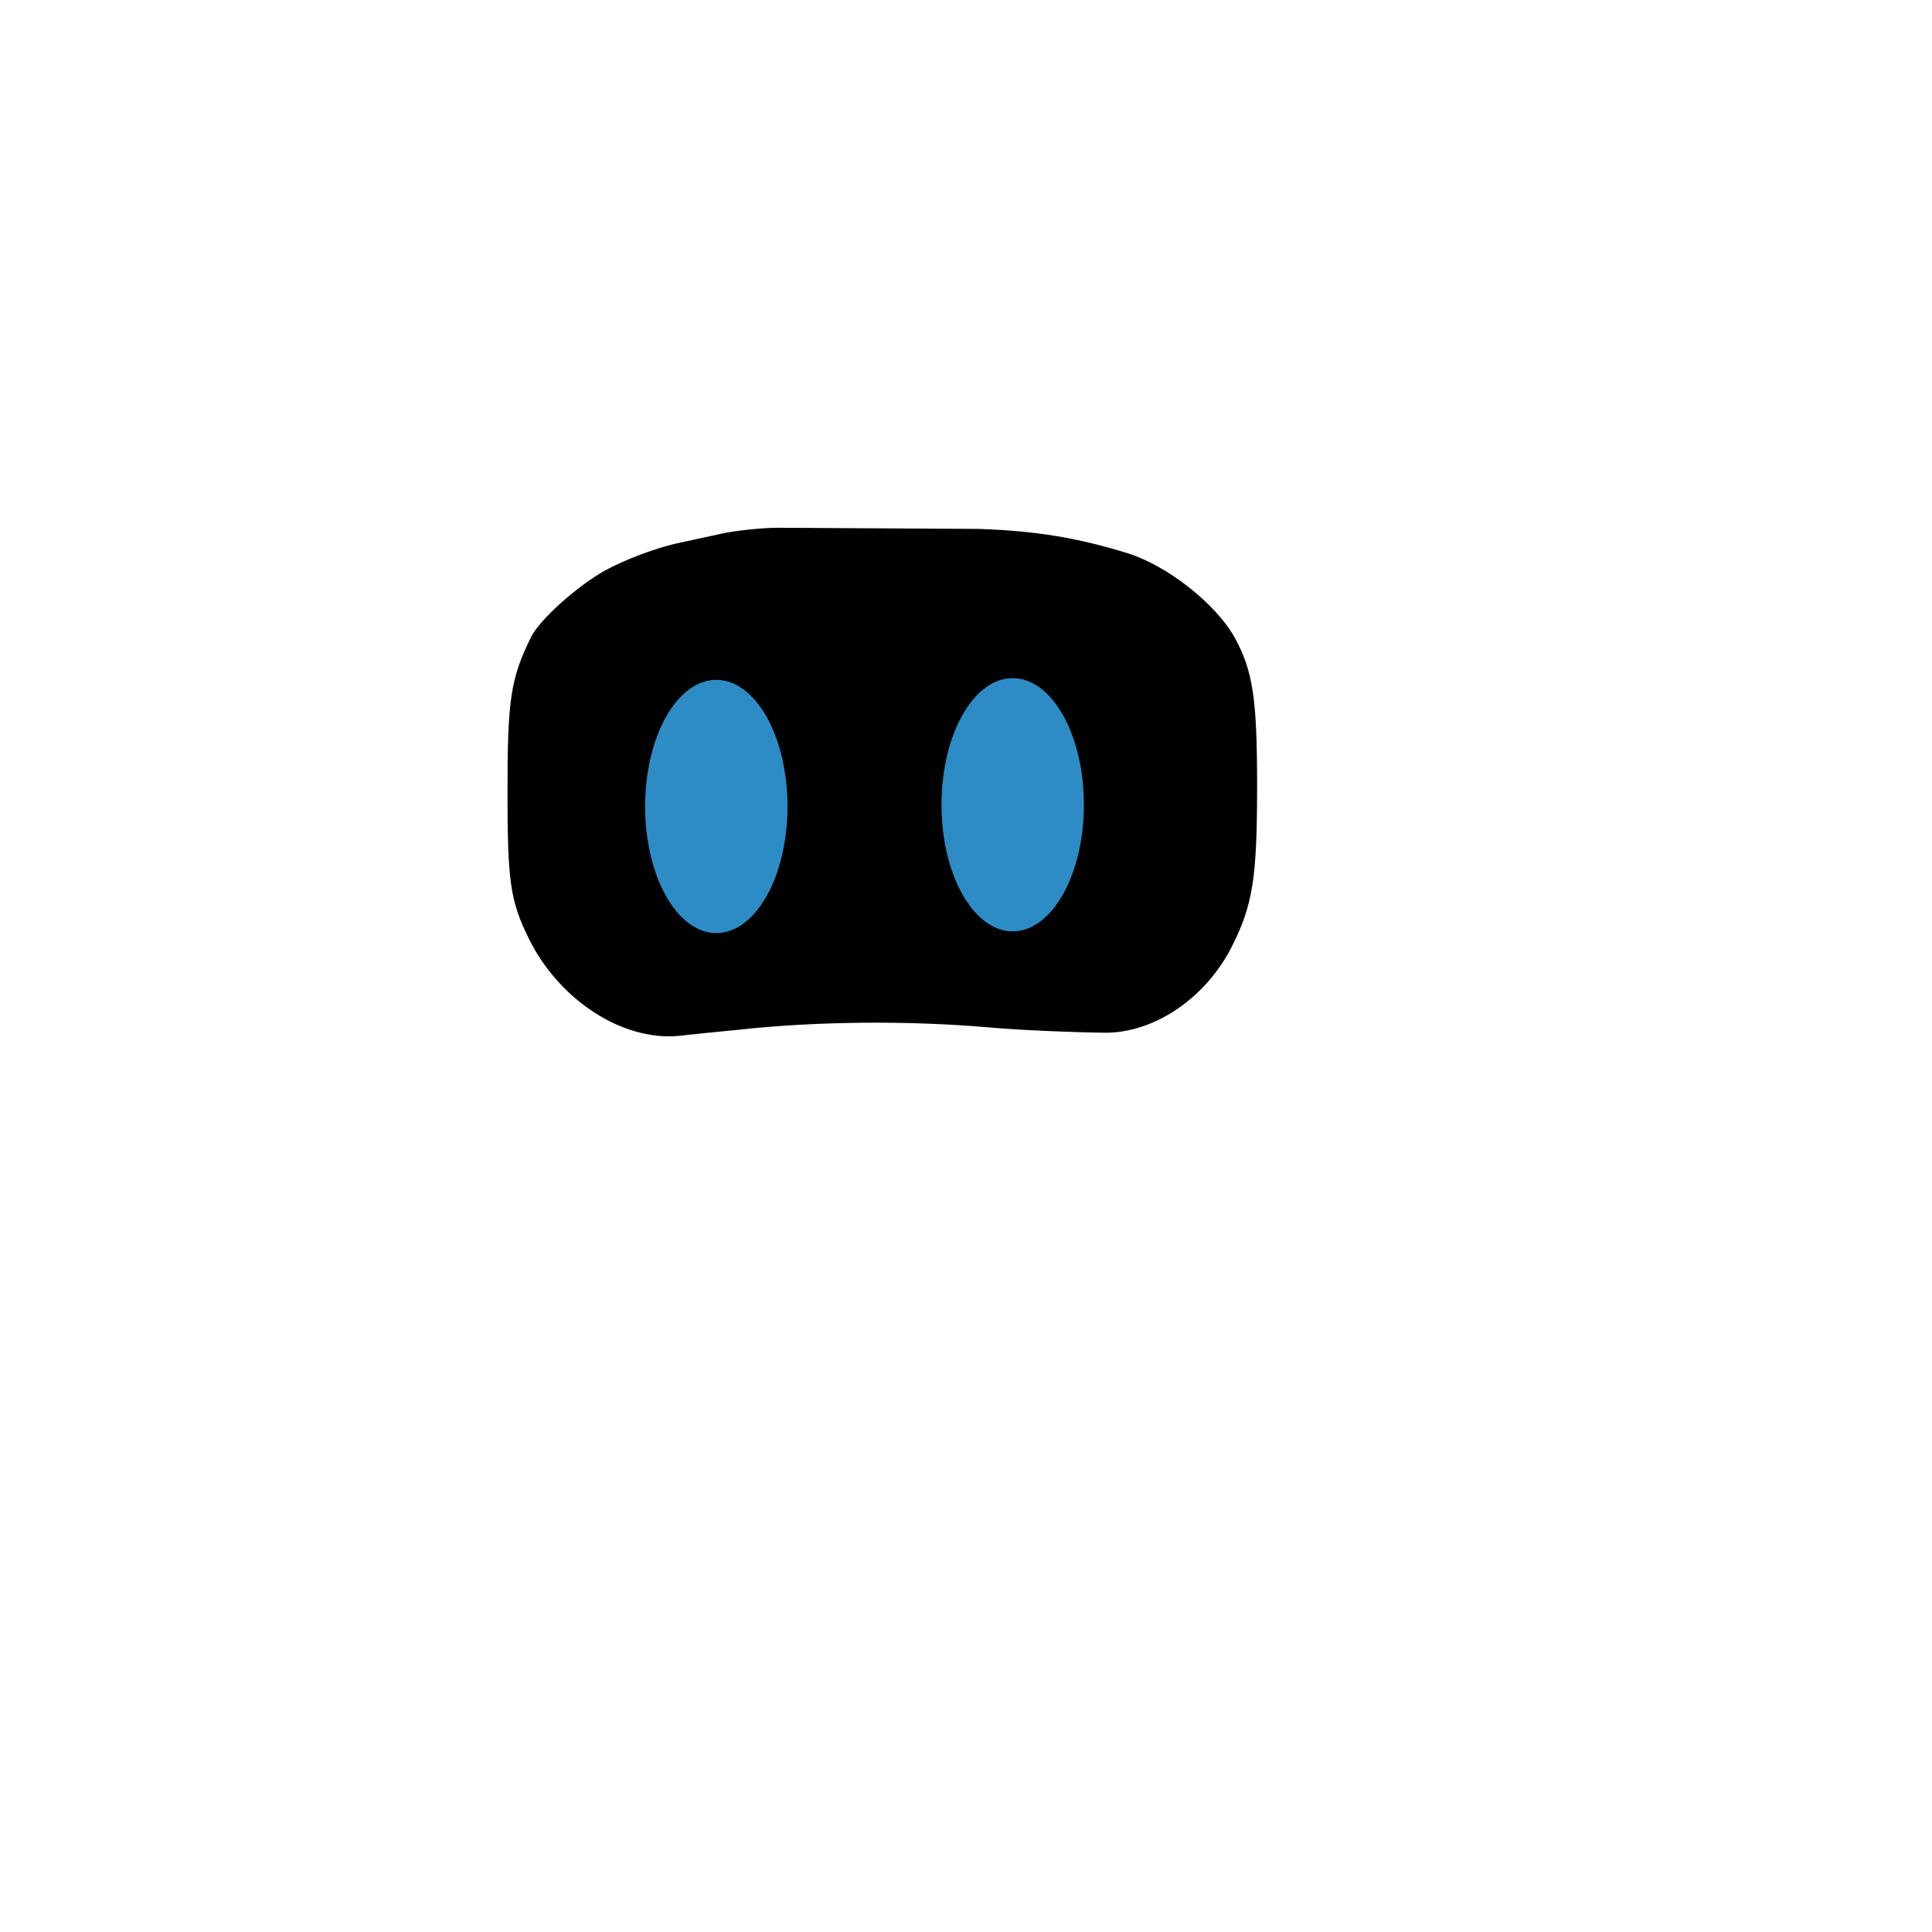
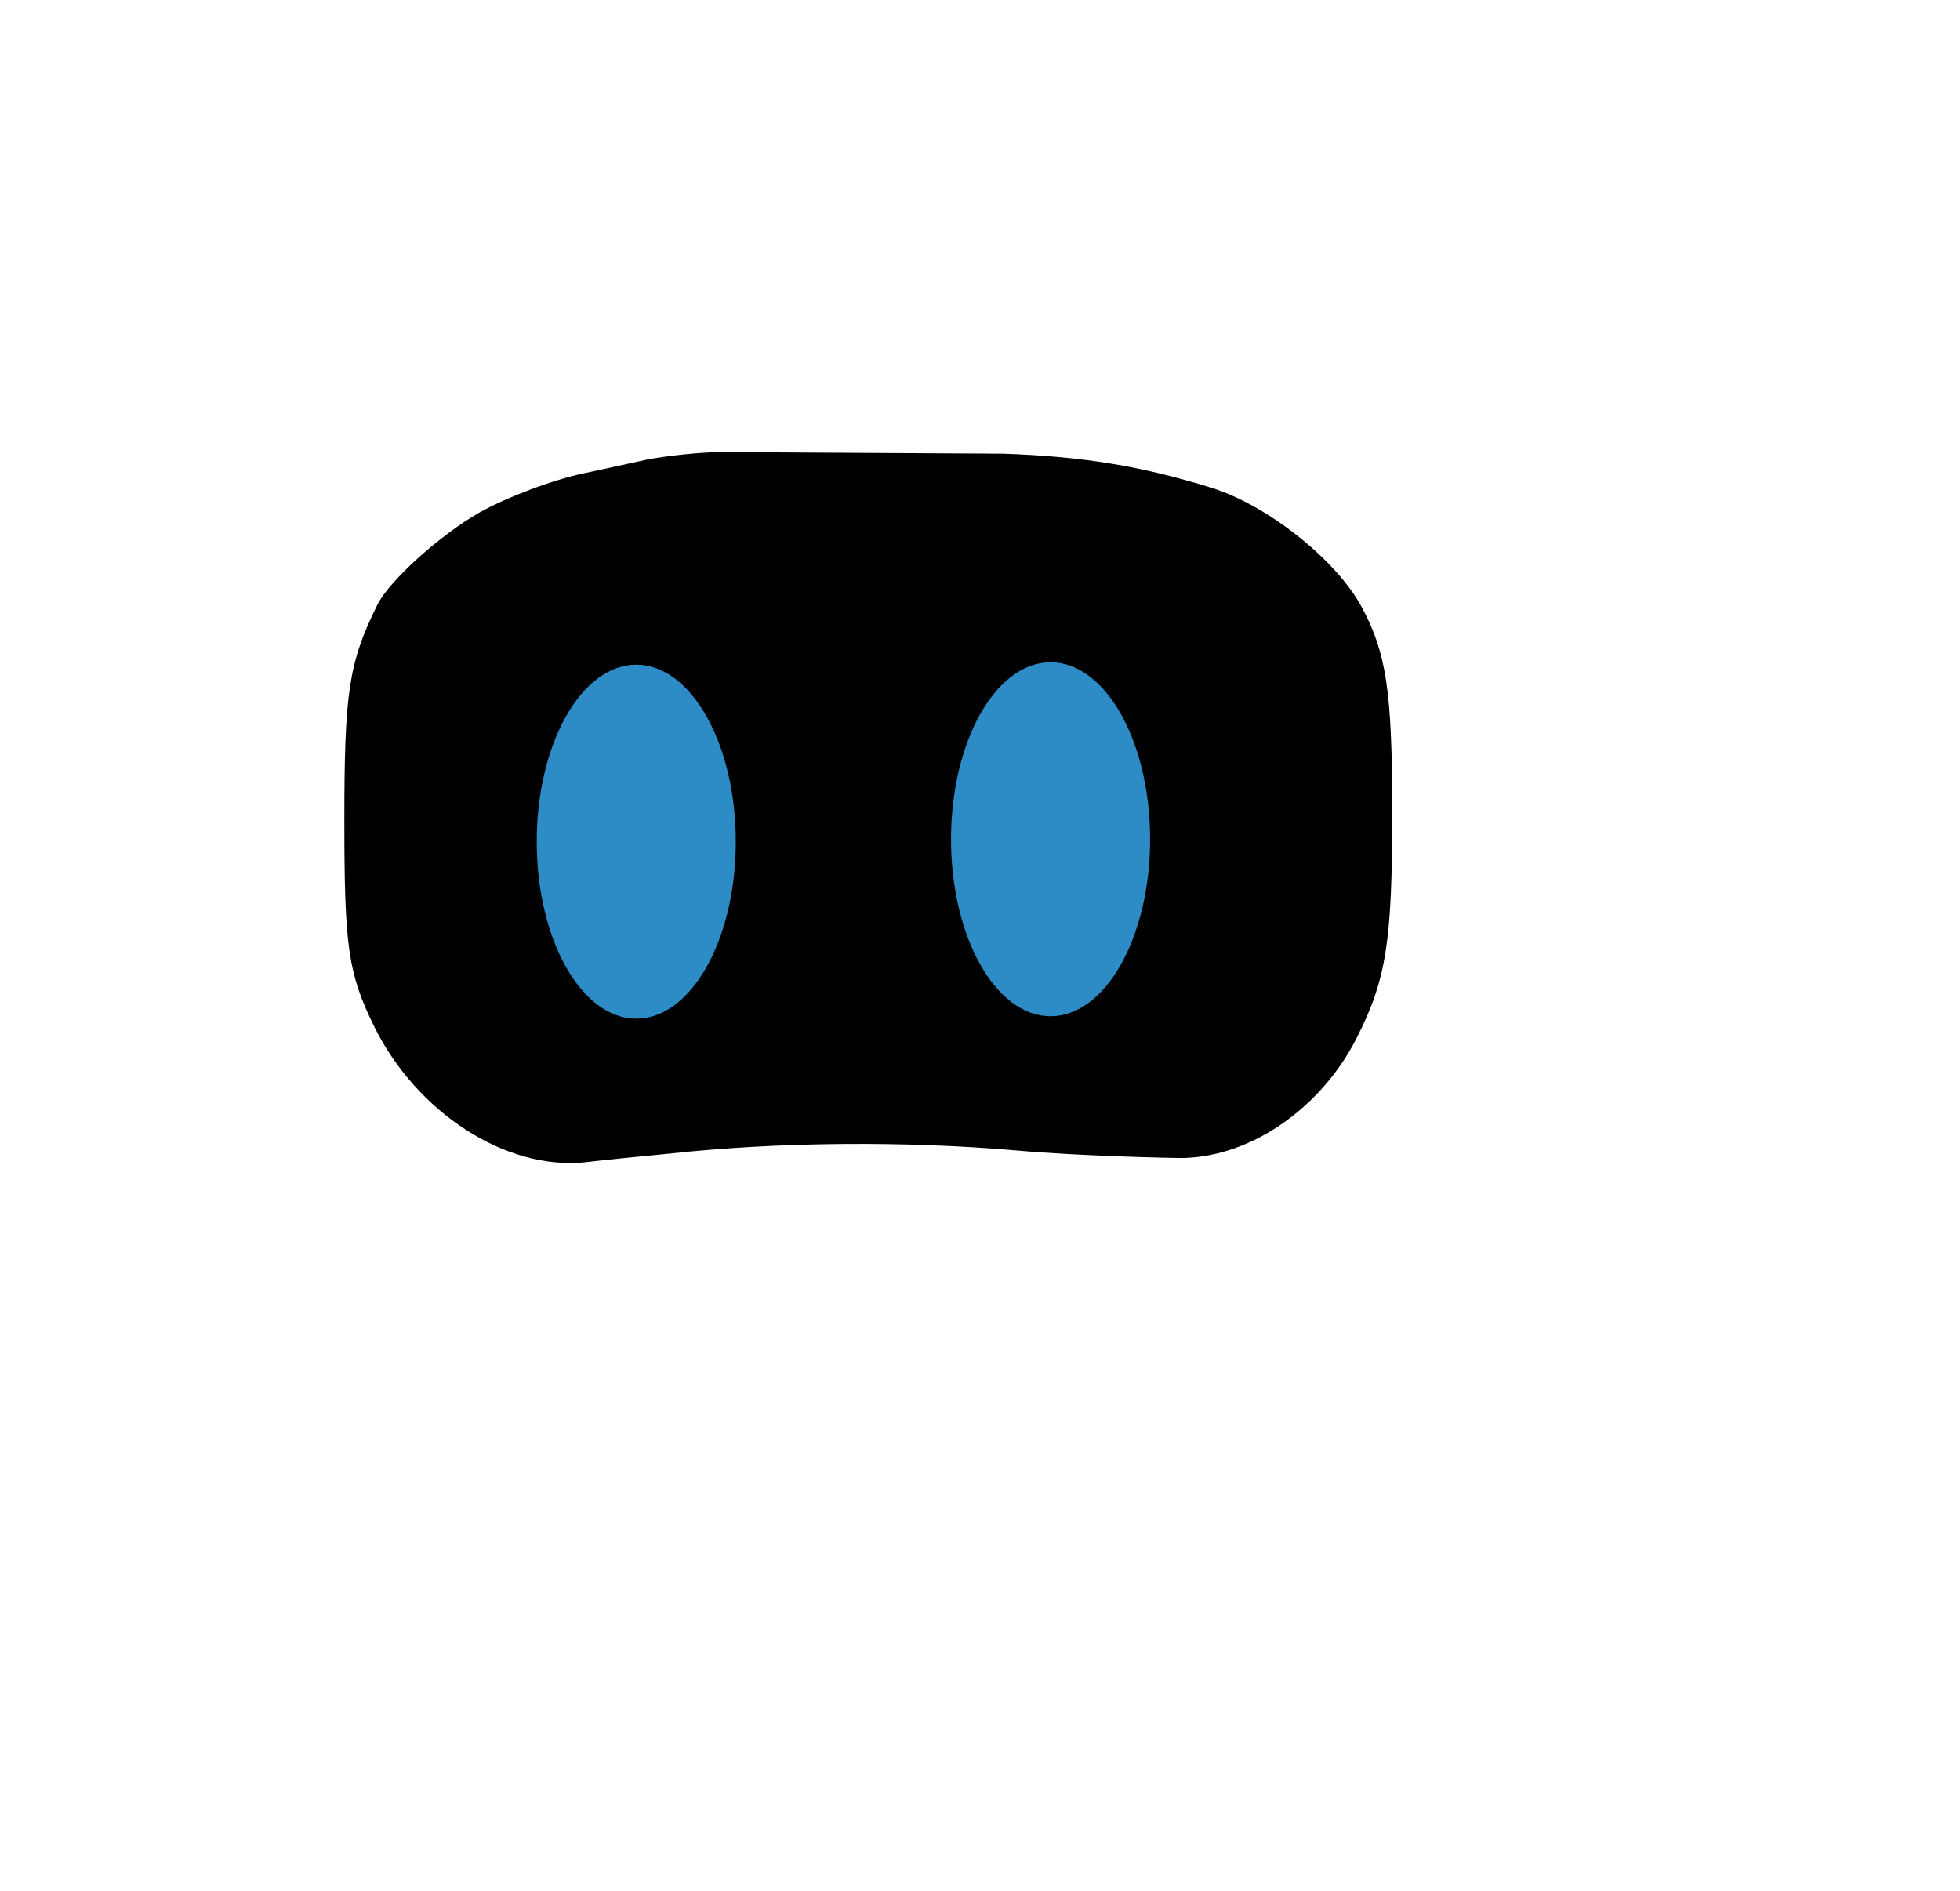
- <svg xmlns="http://www.w3.org/2000/svg" viewBox="0 0 500 500">
+ <svg xmlns="http://www.w3.org/2000/svg" viewBox="67.59 52.89 362.86 350.04">
  <path d="M240.721 52.916c-15.278-.583-20.622 10.315-20.69 18.146-.058 6.666 3.741 17.266 14.307 20.72 0 0-.3 18.6-1.2 18.7-18.2.9-41.8 3.8-52.5 6.5-14.4 3.5-28.52 11.564-37.5 17.8-1.781 1.236-14.732 16.067-17 21.9-3.857 9.919-6.2 15.3-5.9 52.7.2 40 .6 44.3 5.6 55.5.8 1.7 1.9 4.3 2.4 5.8 1.7 4.5 9.8 15.3 14.8 19.6 2.5 2.2 8.4 6 13.1 8.3 8.5 4.2 8.9 4.3 18.7 4.3 5.5 0 12.3-.6 15-1.2 2.8-.7 10.4-1.5 16.9-1.8s12.2-.8 12.6-1c.5-.3 10.9-.5 23.2-.5 20.4 0 40.7 1.2 64.3 4 5 .6 11.5.8 14.5.4 11.8-1.4 26.9-11.3 34.5-22.8 5-7.6 8.7-15.5 8.1-17.2-.3-.8-2.2-2.1-4.1-3-6.5-2.7-13.1-10.2-16.8-19.4-4.8-11.5-6.1-29.5-3-41 3.7-13.6 17.922-26.186 22.4-29.1 2.015-1.311 4.3-1.8 4.5-2.4.8-1.9-3.7-12.6-8.1-19.5-4.3-6.7-12.1-14.5-19.1-19.1-6.6-4.3-13.9-7.5-16.4-8.5-8-2.9-23-5.9-38-7.4-5.2-.6-40.5-3.2-40.5-3.2l.2-18.2c3.6.401 15.06-8.09 14.302-20.006-.495-7.771-5.004-18.54-18.619-19.06" style="stroke-width: 0.1; fill: rgb(255, 255, 255);" />
  <path d="M187.338 137.982c-3.6.8-8.7 1.9-11.5 2.5-5.9 1.2-14.5 4.5-19.5 7.3-7.2 4.1-16.7 12.6-18.9 17.1-5.3 10.7-6.1 16.2-6.1 39.9 0 23.4.7 28.3 5.5 38.1 7.9 16 24.3 26.6 38.9 25.2 3.3-.4 10.4-1.1 15.6-1.6 20.1-2.2 43.7-2.4 64.5-.6 11 1 29.084 1.439 31.021 1.382 12.743-.376 25.462-9.522 31.879-22.182 5.5-10.8 6.6-17.9 6.6-41.7 0-22.6-1.1-29.7-5.7-38.2-4.8-8.8-17.5-18.8-27.8-22-12.9-4-23.8-5.8-38.5-6.3l-51.999-.3 51.942.45-51.943-.45c-4.1 0-10.4.7-14 1.4" style="stroke-width: 0.1;" />
  <path d="M361.838 178.382c-2.2 1.1-5.056 3.723-6.9 5.5-3.534 3.406-7.762 12.704-9.089 18.8-2.331 10.71-1.711 18.846.089 26.8 2.626 11.603 9.1 19.7 16.3 23.8 3.9 2.2 13.2 2.6 15.6.7 2-1.6 2-1.7.1-2.9-1.1-.7-2.8-2-3.8-3-1-.9-6.6-6.3-9.5-11.2-3.8-6.4-5.7-17.1-4.8-26.2.4-3.7.476-4.84 2.7-11.7 3.391-6.603 4-8.5 7-11.7 1.2-1.4 4-3.6 6.1-4.8 2-1.3 3.7-2.7 3.7-3.1 0-3.4-11.5-4-17.5-1" stroke="none" style="stroke-width: 0.1; fill: rgb(255, 255, 255);" id="object-0" />
  <path d="M382.838 184.082c-2.285.505-6.287 2.744-8.8 5.3-4.003 4.071-8.685 11.258-9.3 22.7-.519 9.661 2.9 23.1 9.1 29.7 1.2 1.3 3.89 4.13 6.8 5.1 7.5 2.5 12.228 1.842 17.528-3.558 4.855-4.947 8.224-12.149 9.172-22.942.547-6.228.542-7.92-.158-13.9-1.969-16.814-13.842-25-24.342-22.4m-276.4 5c-2.4 2.6-5 6.3-5.8 8.2-6.7 16.1-3.6 36 7.2 45.8 7.6 7 7.6 7.3 7.3-27.5-.3-29.8-.4-30.7-2.3-31-1.3-.2-3.5 1.4-6.4 4.5" style="stroke-width: 0.1; fill: rgb(255, 255, 255);" />
  <path d="M 120.491 337.576 Q 120.491 343.746 117.806 349.687 Q 115.121 355.629 110.665 360.37 Q 106.209 365.112 100.496 368.14 Q 94.783 371.168 88.728 371.51 Q 88.613 373.567 88.556 376.709 Q 88.499 379.851 88.156 383.279 Q 87.814 386.707 87.185 390.134 Q 86.557 393.562 85.357 396.304 Q 84.157 399.047 82.272 400.76 Q 80.387 402.474 77.645 402.474 Q 74.445 402.474 72.56 400.36 Q 70.675 398.247 69.704 395.276 Q 68.733 392.305 68.39 389.049 Q 68.047 385.793 67.933 383.507 Q 67.704 380.194 67.647 376.995 Q 67.59 373.796 67.59 370.482 Q 67.59 368.997 67.59 364.941 Q 67.59 360.884 67.647 355.686 Q 67.704 350.487 67.819 344.831 Q 67.933 339.175 68.161 334.319 Q 68.39 329.464 68.675 326.036 Q 68.961 322.608 69.418 322.037 Q 69.532 321.922 70.104 321.523 Q 70.675 321.123 71.36 320.723 Q 72.046 320.323 72.617 319.98 Q 73.189 319.637 73.417 319.523 Q 78.673 316.552 84.957 314.381 Q 91.241 312.211 97.411 312.211 Q 102.667 312.211 106.952 314.324 Q 111.236 316.438 114.264 319.923 Q 117.292 323.408 118.892 328.035 Q 120.491 332.663 120.491 337.576 Z M 100.725 340.204 Q 100.725 337.919 99.639 336.205 Q 98.554 334.491 96.04 334.491 Q 93.869 334.491 91.698 335.348 Q 89.527 336.205 87.699 337.119 Q 88.042 341.118 88.328 344.888 Q 88.613 348.659 88.385 352.658 Q 90.213 351.744 92.384 350.544 Q 94.555 349.344 96.383 347.859 Q 98.211 346.374 99.468 344.488 Q 100.725 342.603 100.725 340.204 Z M 142.074 319.066 Q 142.074 320.666 141.217 321.922 Q 140.36 323.179 138.989 324.151 Q 137.618 325.122 136.019 325.636 Q 134.419 326.15 133.048 326.15 Q 130.763 326.15 129.049 325.007 Q 127.335 323.865 127.335 321.465 Q 127.335 319.752 128.192 318.438 Q 129.049 317.124 130.306 316.267 Q 131.563 315.41 133.162 314.953 Q 134.762 314.496 136.247 314.496 Q 138.418 314.496 140.246 315.524 Q 142.074 316.552 142.074 319.066 Z M 142.988 357.914 Q 142.988 359.513 142.988 361.284 Q 142.988 363.055 142.874 364.655 Q 142.76 366.597 142.76 369.854 Q 142.76 373.11 142.531 376.88 Q 142.303 380.651 141.789 384.536 Q 141.275 388.421 140.132 391.62 Q 138.989 394.819 137.104 396.818 Q 135.219 398.818 132.362 398.932 Q 130.192 399.047 128.706 397.218 Q 127.221 395.39 126.25 392.477 Q 125.278 389.563 124.821 385.964 Q 124.364 382.365 124.136 378.994 Q 123.907 375.624 123.907 372.767 Q 123.907 369.911 123.907 368.54 Q 123.907 366.712 123.907 363.341 Q 123.907 359.97 124.136 356.086 Q 124.364 352.201 124.993 348.202 Q 125.621 344.203 126.821 340.889 Q 128.021 337.576 129.963 335.519 Q 131.905 333.463 134.876 333.463 Q 137.961 333.463 139.561 336.547 Q 141.16 339.632 141.96 343.746 Q 142.76 347.859 142.874 351.915 Q 142.988 355.971 142.988 357.914 Z M 199.322 339.861 Q 199.322 341.689 198.637 343.689 Q 197.951 345.688 196.923 347.745 Q 195.894 349.801 194.752 351.687 Q 193.609 353.572 192.695 355.172 Q 190.41 358.828 188.182 362.598 Q 185.954 366.369 183.669 370.025 Q 184.697 371.625 186.525 374.481 Q 188.353 377.338 190.124 380.48 Q 191.895 383.622 193.152 386.707 Q 194.409 389.792 194.409 391.963 Q 194.409 394.019 192.809 395.962 Q 191.21 397.904 188.925 397.904 Q 186.525 397.904 184.069 396.19 Q 181.612 394.476 179.27 392.134 Q 176.928 389.792 174.985 387.221 Q 173.043 384.65 171.672 382.936 Q 170.186 384.536 167.844 387.278 Q 165.502 390.02 162.817 392.648 Q 160.132 395.276 157.504 397.161 Q 154.876 399.047 152.819 399.047 Q 150.42 399.047 149.049 397.333 Q 147.678 395.619 147.678 393.334 Q 147.678 391.048 149.22 387.506 Q 150.763 383.964 152.876 380.194 Q 154.99 376.423 157.104 372.996 Q 159.218 369.568 160.36 367.626 Q 159.218 365.569 157.504 362.198 Q 155.79 358.828 154.247 355.114 Q 152.705 351.401 151.619 347.802 Q 150.534 344.203 150.534 341.803 Q 150.534 339.175 152.134 337.576 Q 153.733 335.976 156.361 335.976 Q 159.218 335.976 161.731 338.204 Q 164.245 340.432 166.416 343.574 Q 168.587 346.716 170.243 350.087 Q 171.9 353.458 172.929 355.629 Q 174.3 353.572 176.756 350.03 Q 179.213 346.488 182.298 343.06 Q 185.383 339.632 188.696 337.119 Q 192.01 334.605 194.98 334.605 Q 196.923 334.605 198.122 336.262 Q 199.322 337.919 199.322 339.861 Z M 250.959 339.861 Q 250.959 341.689 250.274 343.689 Q 249.588 345.688 248.56 347.745 Q 247.532 349.801 246.389 351.687 Q 245.246 353.572 244.332 355.172 Q 242.047 358.828 239.819 362.598 Q 237.591 366.369 235.306 370.025 Q 236.334 371.625 238.162 374.481 Q 239.991 377.338 241.762 380.48 Q 243.533 383.622 244.789 386.707 Q 246.046 389.792 246.046 391.963 Q 246.046 394.019 244.447 395.962 Q 242.847 397.904 240.562 397.904 Q 238.162 397.904 235.706 396.19 Q 233.249 394.476 230.907 392.134 Q 228.565 389.792 226.622 387.221 Q 224.68 384.65 223.309 382.936 Q 221.824 384.536 219.481 387.278 Q 217.139 390.02 214.454 392.648 Q 211.769 395.276 209.141 397.161 Q 206.513 399.047 204.456 399.047 Q 202.057 399.047 200.686 397.333 Q 199.315 395.619 199.315 393.334 Q 199.315 391.048 200.857 387.506 Q 202.4 383.964 204.514 380.194 Q 206.627 376.423 208.741 372.996 Q 210.855 369.568 211.997 367.626 Q 210.855 365.569 209.141 362.198 Q 207.427 358.828 205.885 355.114 Q 204.342 351.401 203.257 347.802 Q 202.171 344.203 202.171 341.803 Q 202.171 339.175 203.771 337.576 Q 205.37 335.976 207.998 335.976 Q 210.855 335.976 213.369 338.204 Q 215.882 340.432 218.053 343.574 Q 220.224 346.716 221.881 350.087 Q 223.537 353.458 224.566 355.629 Q 225.937 353.572 228.393 350.03 Q 230.85 346.488 233.935 343.06 Q 237.02 339.632 240.333 337.119 Q 243.647 334.605 246.618 334.605 Q 248.56 334.605 249.76 336.262 Q 250.959 337.919 250.959 339.861 Z M 270.958 393.334 Q 270.958 394.819 270.272 396.019 Q 269.587 397.218 268.501 398.018 Q 267.416 398.818 266.102 399.275 Q 264.788 399.732 263.417 399.732 Q 261.703 399.732 259.703 399.104 Q 257.704 398.475 256.047 397.333 Q 254.39 396.19 253.248 394.648 Q 252.105 393.105 252.105 391.163 Q 252.105 388.078 254.733 386.535 Q 257.361 384.993 260.103 384.993 Q 261.817 384.993 263.702 385.564 Q 265.588 386.135 267.244 387.221 Q 268.901 388.306 269.929 389.849 Q 270.958 391.391 270.958 393.334 Z M 329.574 361.113 Q 329.574 364.426 329.06 368.597 Q 328.546 372.767 327.46 377.109 Q 326.375 381.451 324.604 385.564 Q 322.833 389.677 320.262 392.934 Q 317.691 396.19 314.321 398.132 Q 310.95 400.075 306.494 400.075 Q 301.81 400.075 297.982 397.904 Q 294.154 395.733 291.412 391.963 Q 291.069 395.047 288.898 397.39 Q 286.728 399.732 283.414 399.732 Q 281.472 399.732 280.158 397.79 Q 278.844 395.847 278.044 392.819 Q 277.244 389.792 276.844 386.135 Q 276.444 382.479 276.33 379.051 Q 276.216 375.624 276.216 372.881 Q 276.216 370.139 276.216 368.997 Q 276.216 365.112 276.273 361.227 Q 276.33 357.342 276.444 353.343 Q 276.444 351.401 276.387 347.516 Q 276.33 343.631 276.444 338.89 Q 276.559 334.148 276.958 329.178 Q 277.358 324.208 278.387 320.094 Q 279.415 315.981 281.243 313.353 Q 283.071 310.725 285.928 310.611 Q 288.213 310.611 289.813 312.211 Q 291.412 313.81 292.498 316.438 Q 293.583 319.066 294.211 322.322 Q 294.84 325.579 295.125 328.835 Q 295.411 332.091 295.468 335.005 Q 295.525 337.919 295.525 339.747 Q 295.525 340.089 295.468 341.289 Q 295.411 342.489 295.411 343.86 Q 295.411 345.231 295.411 346.317 Q 295.411 347.402 295.411 347.516 Q 296.439 345.345 298.382 343.289 Q 300.324 341.232 302.724 339.632 Q 305.123 338.033 307.751 337.005 Q 310.379 335.976 312.778 335.976 Q 317.577 335.976 320.833 338.433 Q 324.09 340.889 326.032 344.66 Q 327.975 348.43 328.774 352.829 Q 329.574 357.228 329.574 361.113 Z M 312.778 364.541 Q 312.778 363.17 312.607 361.57 Q 312.436 359.97 311.807 358.599 Q 311.179 357.228 310.093 356.314 Q 309.008 355.4 307.294 355.4 Q 305.466 355.4 303.695 356.2 Q 301.924 357 300.324 358.256 Q 298.725 359.513 297.354 360.942 Q 295.982 362.37 294.954 363.741 L 293.812 373.91 Q 295.64 376.538 298.268 378.08 Q 300.896 379.623 304.209 379.623 Q 306.723 379.623 308.379 378.023 Q 310.036 376.423 311.007 374.081 Q 311.979 371.739 312.378 369.111 Q 312.778 366.483 312.778 364.541 Z M 358.244 402.131 Q 352.417 402.131 348.075 399.047 Q 343.733 395.962 340.763 391.163 Q 337.792 386.364 336.307 380.48 Q 334.821 374.595 334.821 368.882 Q 334.821 362.827 336.307 356.371 Q 337.792 349.916 340.877 344.603 Q 343.962 339.29 348.761 335.919 Q 353.56 332.548 360.187 332.548 Q 366.585 332.548 371.098 336.033 Q 375.611 339.518 378.354 344.717 Q 381.096 349.916 382.238 356.086 Q 383.381 362.255 383.038 367.74 Q 382.695 373.796 381.153 379.965 Q 379.61 386.135 376.64 391.048 Q 373.669 395.962 369.099 399.047 Q 364.528 402.131 358.244 402.131 Z M 359.387 350.487 Q 357.673 350.487 356.359 352.315 Q 355.045 354.143 354.188 356.771 Q 353.331 359.399 352.874 362.313 Q 352.417 365.226 352.417 367.397 Q 352.417 370.139 352.931 373.339 Q 353.445 376.538 354.359 379.223 Q 355.273 381.908 356.587 383.679 Q 357.901 385.45 359.615 385.45 Q 361.443 385.45 362.757 383.736 Q 364.071 382.022 364.871 379.394 Q 365.671 376.766 366.014 373.624 Q 366.357 370.482 366.357 367.74 Q 366.357 365.226 365.899 362.198 Q 365.442 359.171 364.586 356.543 Q 363.729 353.915 362.415 352.201 Q 361.101 350.487 359.387 350.487 Z M 415.485 402.931 Q 407.372 402.931 402.859 400.818 Q 398.346 398.704 396.118 394.819 Q 393.89 390.934 393.433 385.45 Q 392.976 379.965 392.976 373.224 Q 392.976 367.854 393.319 362.427 Q 393.661 357 394.347 350.83 Q 392.747 350.83 391.833 350.887 Q 390.919 350.944 390.348 350.944 Q 386.692 350.944 384.007 349.344 Q 381.321 347.745 381.321 344.431 Q 381.321 342.375 382.864 340.775 Q 384.406 339.175 386.806 338.033 Q 389.205 336.89 392.005 336.205 Q 394.804 335.519 397.318 335.291 Q 397.318 332.091 397.775 328.207 Q 398.232 324.322 399.431 320.951 Q 400.631 317.581 402.688 315.296 Q 404.744 313.01 407.944 313.01 Q 409.772 313.01 411.2 314.096 Q 412.628 315.181 413.542 316.838 Q 414.456 318.495 414.913 320.551 Q 415.37 322.608 415.37 324.55 Q 415.37 326.836 415.028 329.235 Q 414.685 331.634 413.771 335.176 Q 415.713 334.948 416.399 334.891 Q 417.084 334.834 417.655 334.834 Q 419.598 334.834 421.712 335.176 Q 423.825 335.519 425.596 336.319 Q 427.367 337.119 428.51 338.433 Q 429.653 339.747 429.653 341.575 Q 429.653 343.631 427.996 345.231 Q 426.339 346.831 423.825 347.973 Q 421.312 349.116 418.455 349.744 Q 415.599 350.373 413.085 350.601 Q 412.4 355.286 412.114 359.228 Q 411.828 363.17 411.486 367.169 Q 411.257 369.111 411.086 371.11 Q 410.914 373.11 410.914 375.167 Q 410.914 376.652 411.029 378.651 Q 411.143 380.651 411.828 382.479 Q 412.514 384.307 413.999 385.621 Q 415.485 386.935 418.112 386.935 Q 419.712 386.935 421.426 386.65 Q 423.14 386.364 424.854 386.364 Q 427.824 386.364 429.138 388.421 Q 430.452 390.477 430.452 393.676 Q 430.452 396.076 429.024 397.847 Q 427.596 399.618 425.425 400.703 Q 423.254 401.789 420.569 402.36 Q 417.884 402.931 415.485 402.931 Z" style="fill: rgb(255, 255, 255); text-wrap-mode: nowrap;" />
  <ellipse style="fill:#2d8cc5" cx="262.084" cy="208.266" rx="18.427" ry="32.769" />
  <ellipse style="stroke-width:1;fill:#2d8cc5" cx="185.382" cy="208.714" rx="18.427" ry="32.769" />
</svg>
